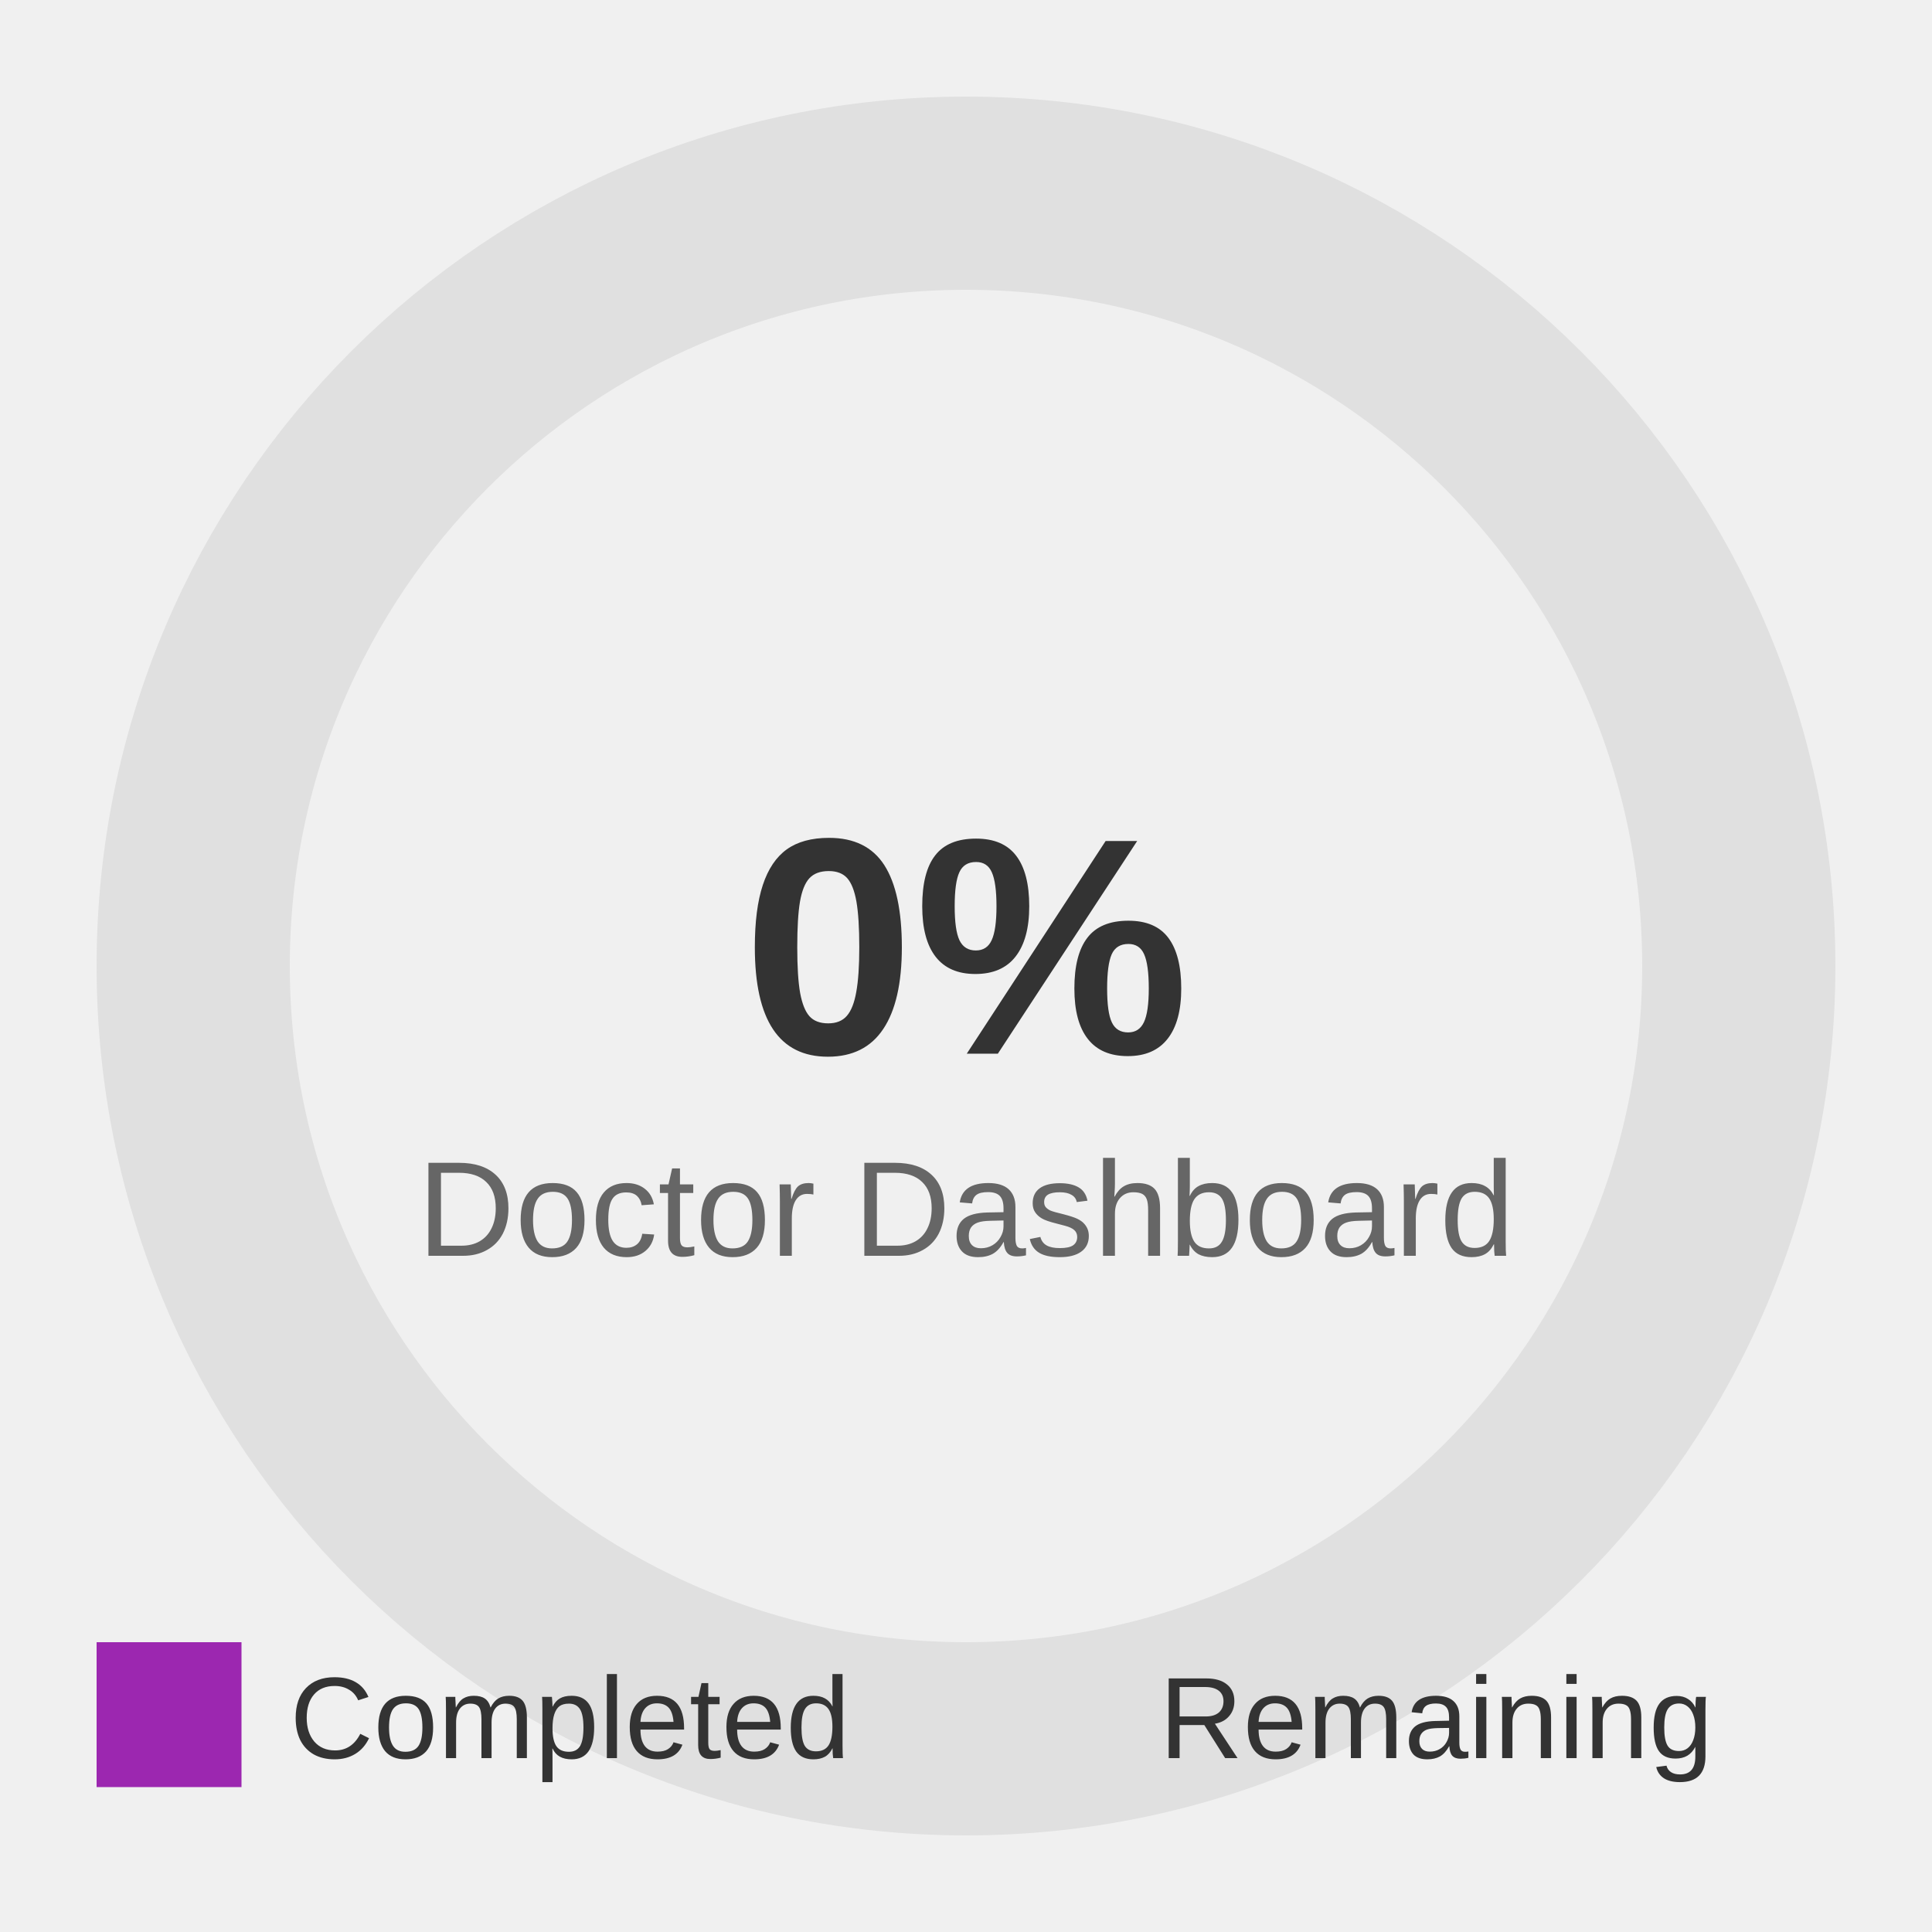
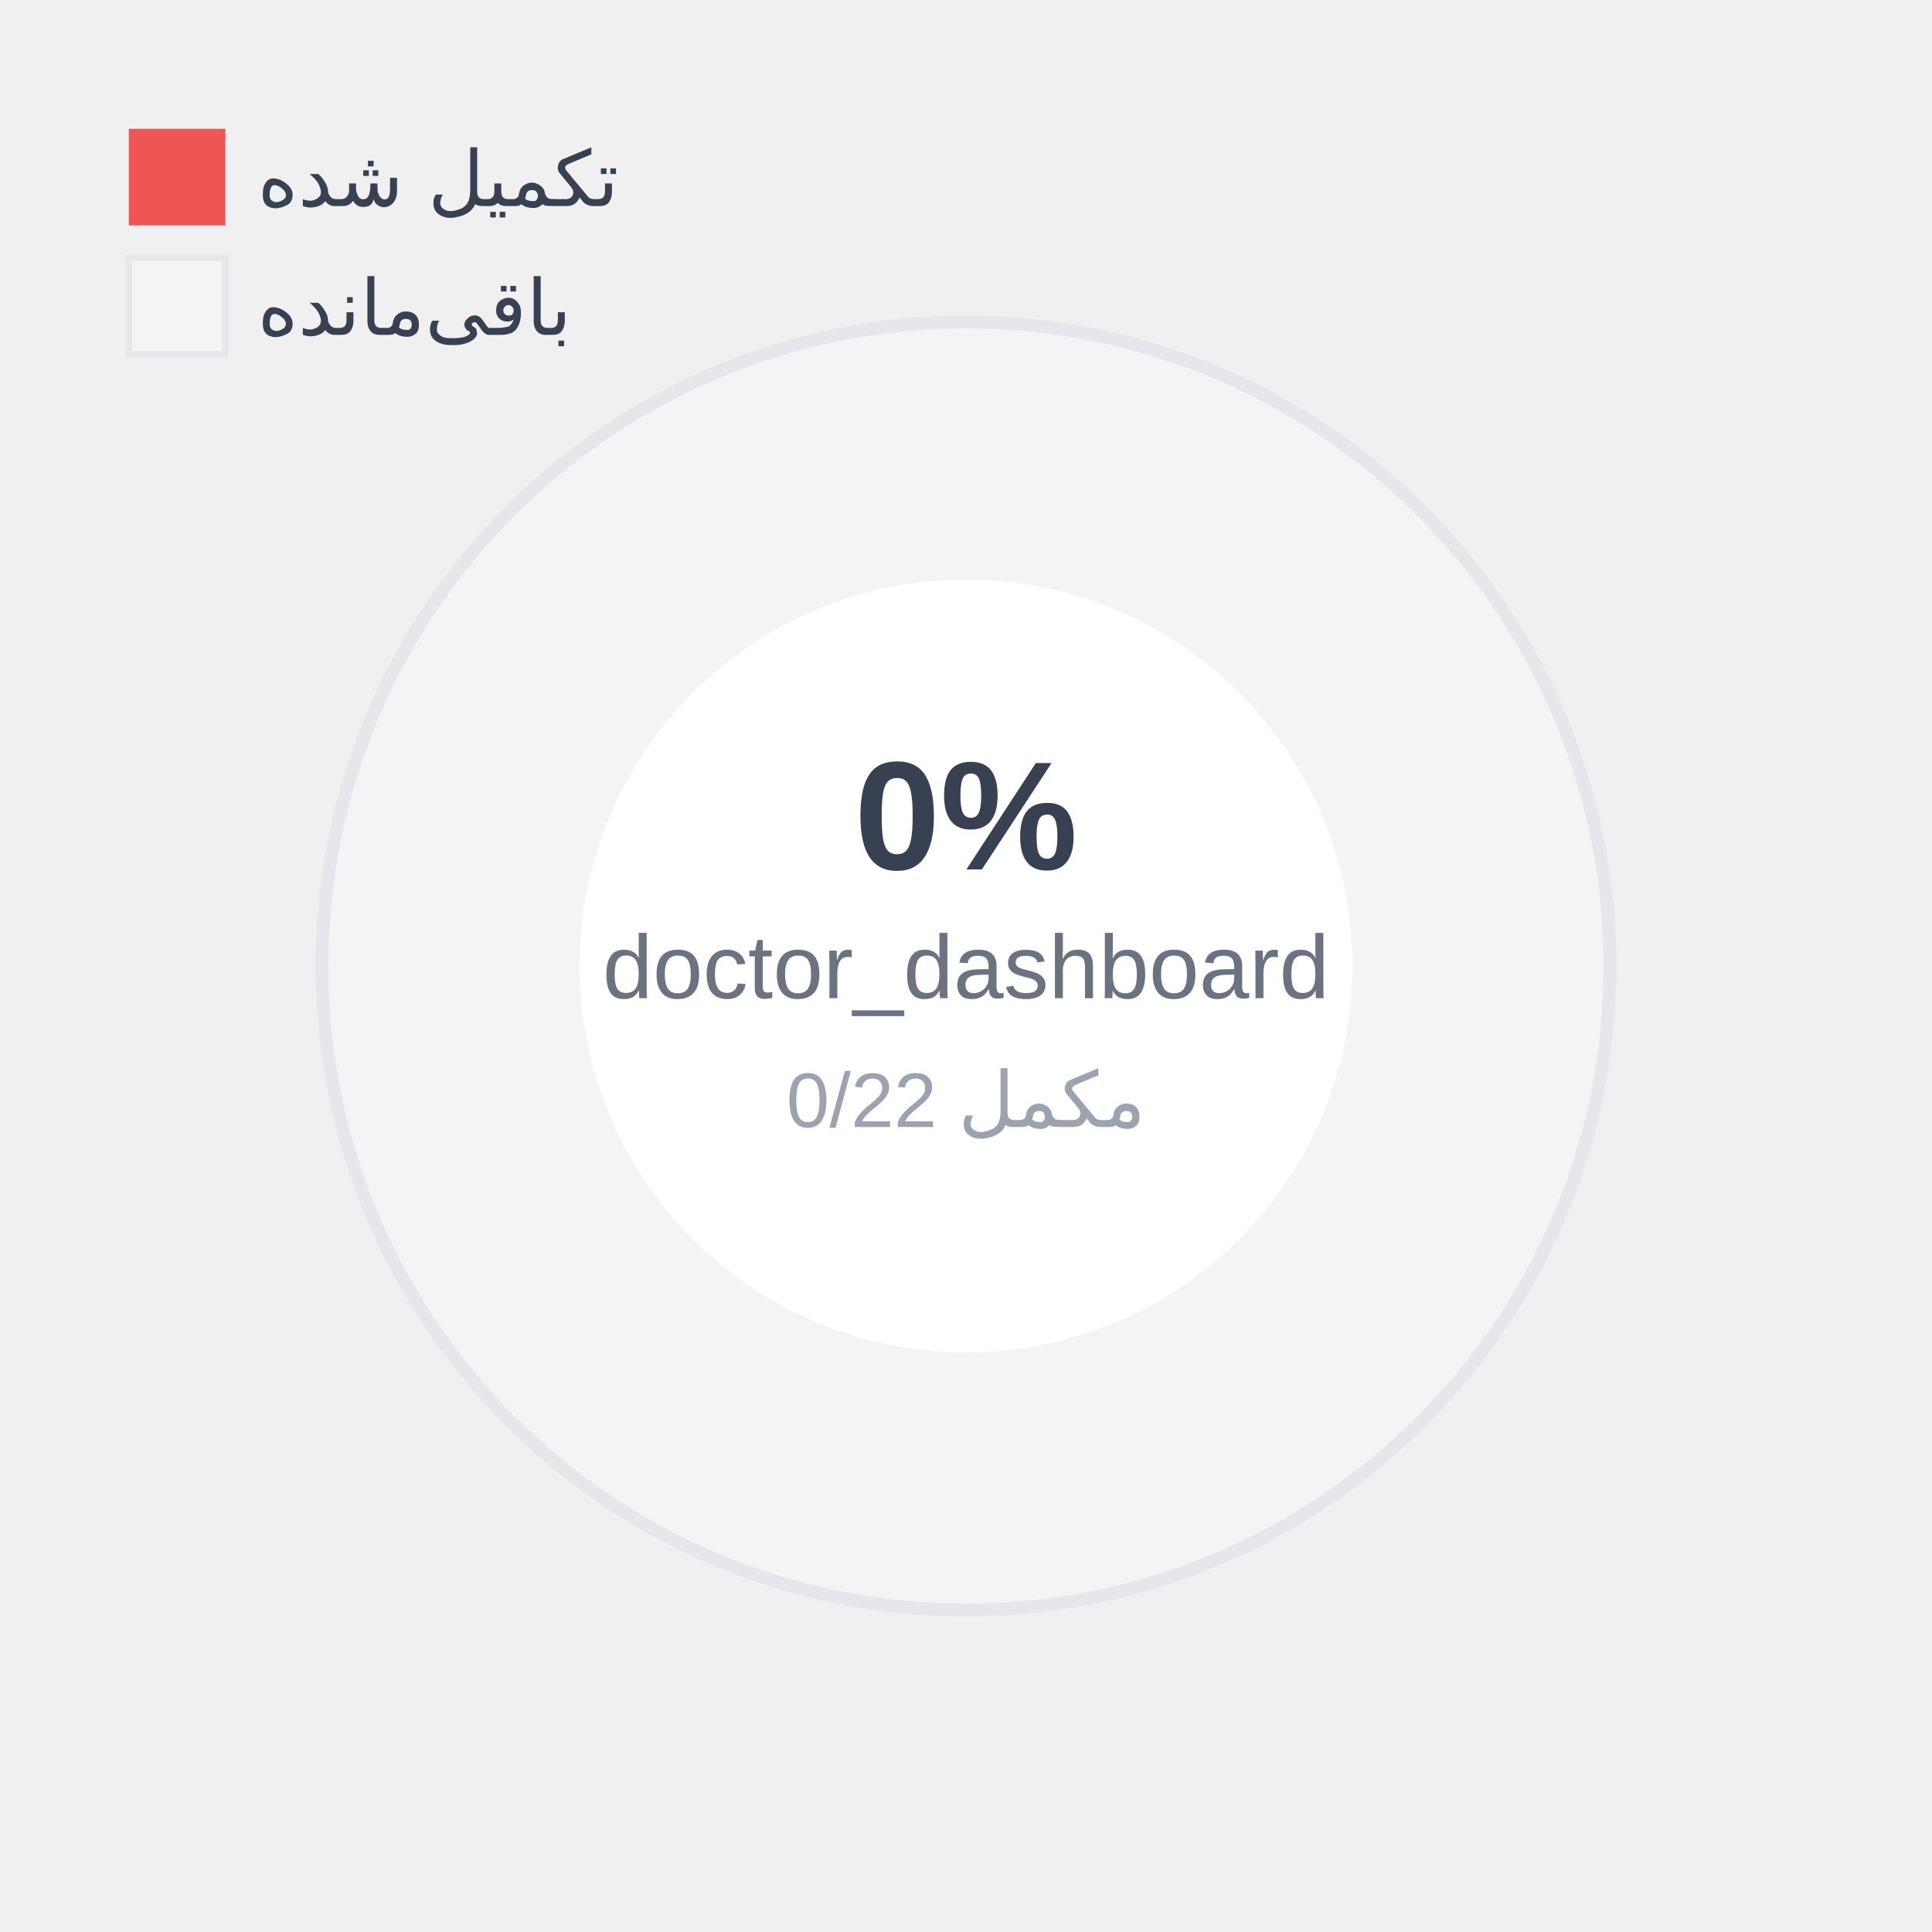
- <svg xmlns="http://www.w3.org/2000/svg" viewBox="0 0 200 200">
-   <circle cx="100" cy="100" r="80" fill="none" stroke="#e0e0e0" stroke-width="20" />
-   <circle cx="100" cy="100" r="80" fill="none" stroke="#9c27b0" stroke-width="20" stroke-dasharray="0 502.65" stroke-dashoffset="125.66" transform="rotate(-90 100 100)" />
-   <text x="100" y="100" text-anchor="middle" dominant-baseline="middle" font-family="Arial, sans-serif" font-size="32" font-weight="bold" fill="#333">
-     0%
-   </text>
-   <text x="100" y="130" text-anchor="middle" font-family="Arial, sans-serif" font-size="14" fill="#666">
-     Doctor Dashboard
-   </text>
-   <rect x="10" y="170" width="15" height="15" fill="#9c27b0" />
-   <text x="30" y="182" font-family="Arial, sans-serif" font-size="12" fill="#333">Completed</text>
-   <rect x="100" y="170" width="15" height="15" fill="#e0e0e0" />
-   <text x="120" y="182" font-family="Arial, sans-serif" font-size="12" fill="#333">Remaining</text>
+ <svg xmlns="http://www.w3.org/2000/svg" width="300" height="300" viewBox="0 0 300 300">
+   <circle cx="150" cy="150" r="100" fill="#f3f4f6" stroke="#e5e7eb" stroke-width="2" />
+   <circle cx="150" cy="150" r="60" fill="white" />
+   <path d="" fill="#ef4444" opacity="0.9" />
+   <text x="150" y="135" text-anchor="middle" font-family="Arial, sans-serif" font-size="24" font-weight="bold" fill="#374151">
+         0%
+     </text>
+   <text x="150" y="155" text-anchor="middle" font-family="Arial, sans-serif" font-size="14" fill="#6b7280">
+         doctor_dashboard
+     </text>
+   <text x="150" y="175" text-anchor="middle" font-family="Arial, sans-serif" font-size="12" fill="#9ca3af">
+         0/22 مکمل
+     </text>
+   <rect x="20" y="20" width="15" height="15" fill="#ef4444" opacity="0.9" />
+   <text x="40" y="32" font-family="Arial, sans-serif" font-size="12" fill="#374151">تکمیل شده</text>
+   <rect x="20" y="40" width="15" height="15" fill="#f3f4f6" stroke="#e5e7eb" stroke-width="1" />
+   <text x="40" y="52" font-family="Arial, sans-serif" font-size="12" fill="#374151">باقی‌مانده</text>
</svg>
